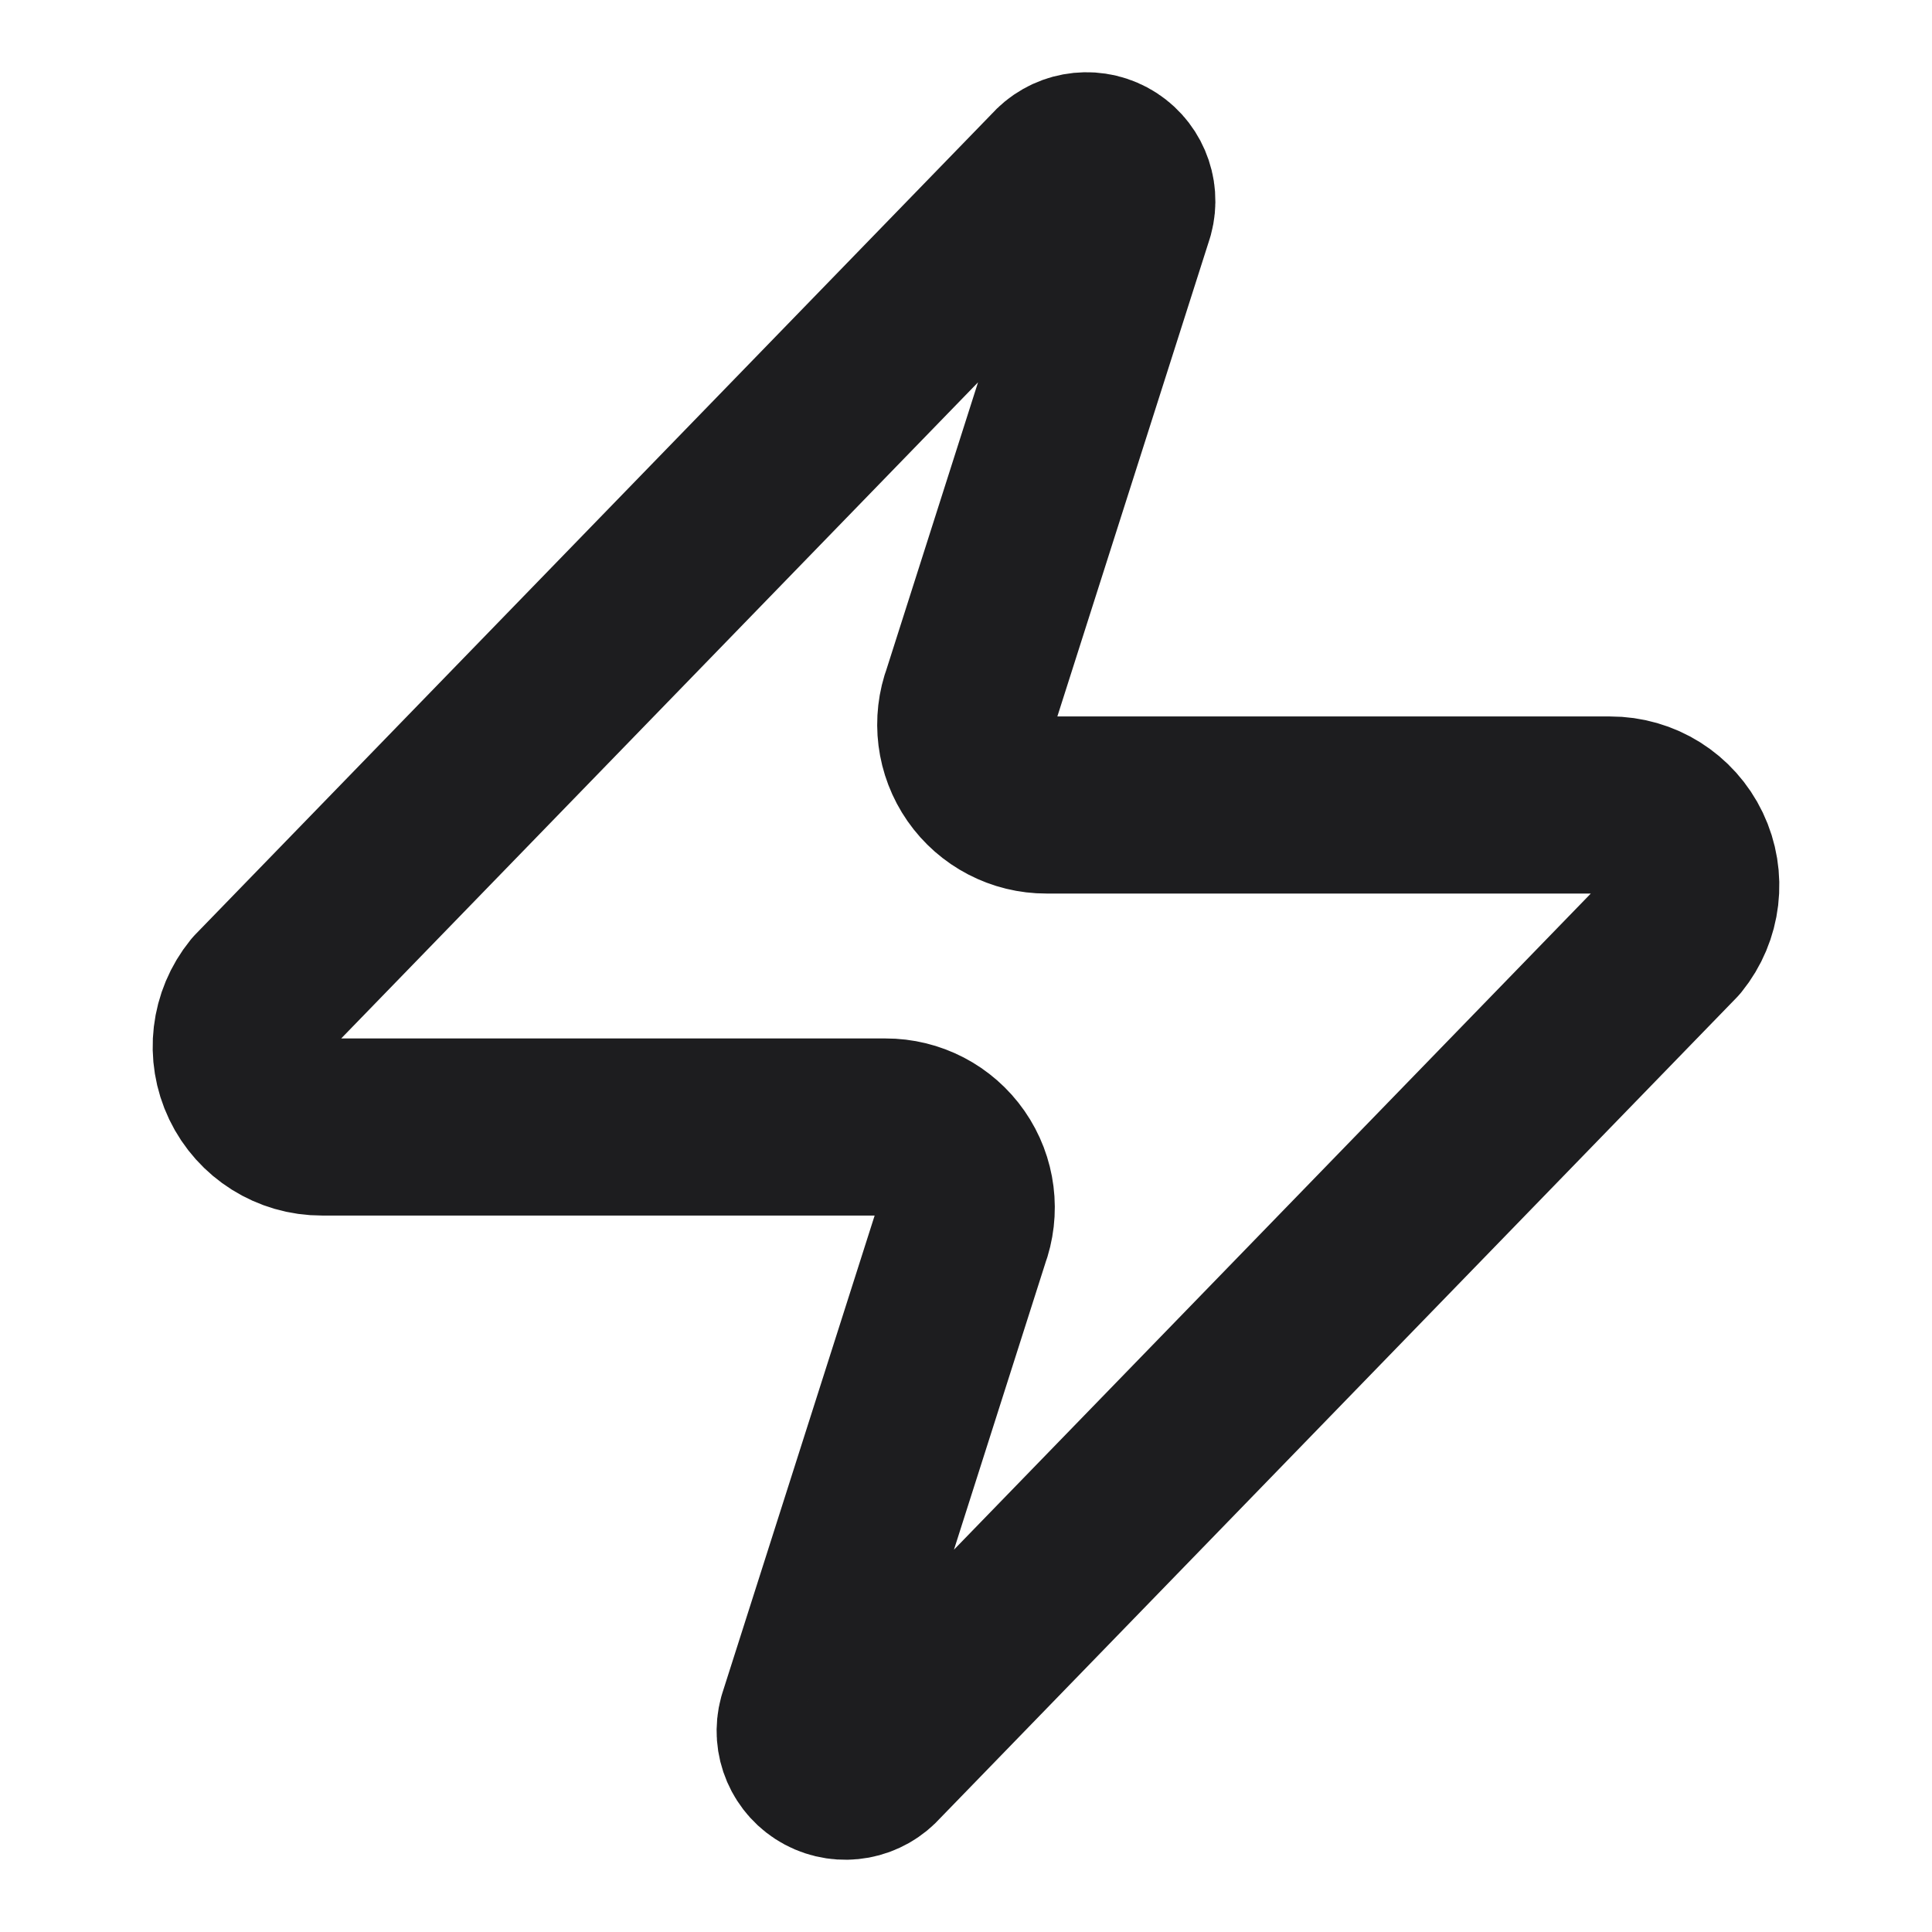
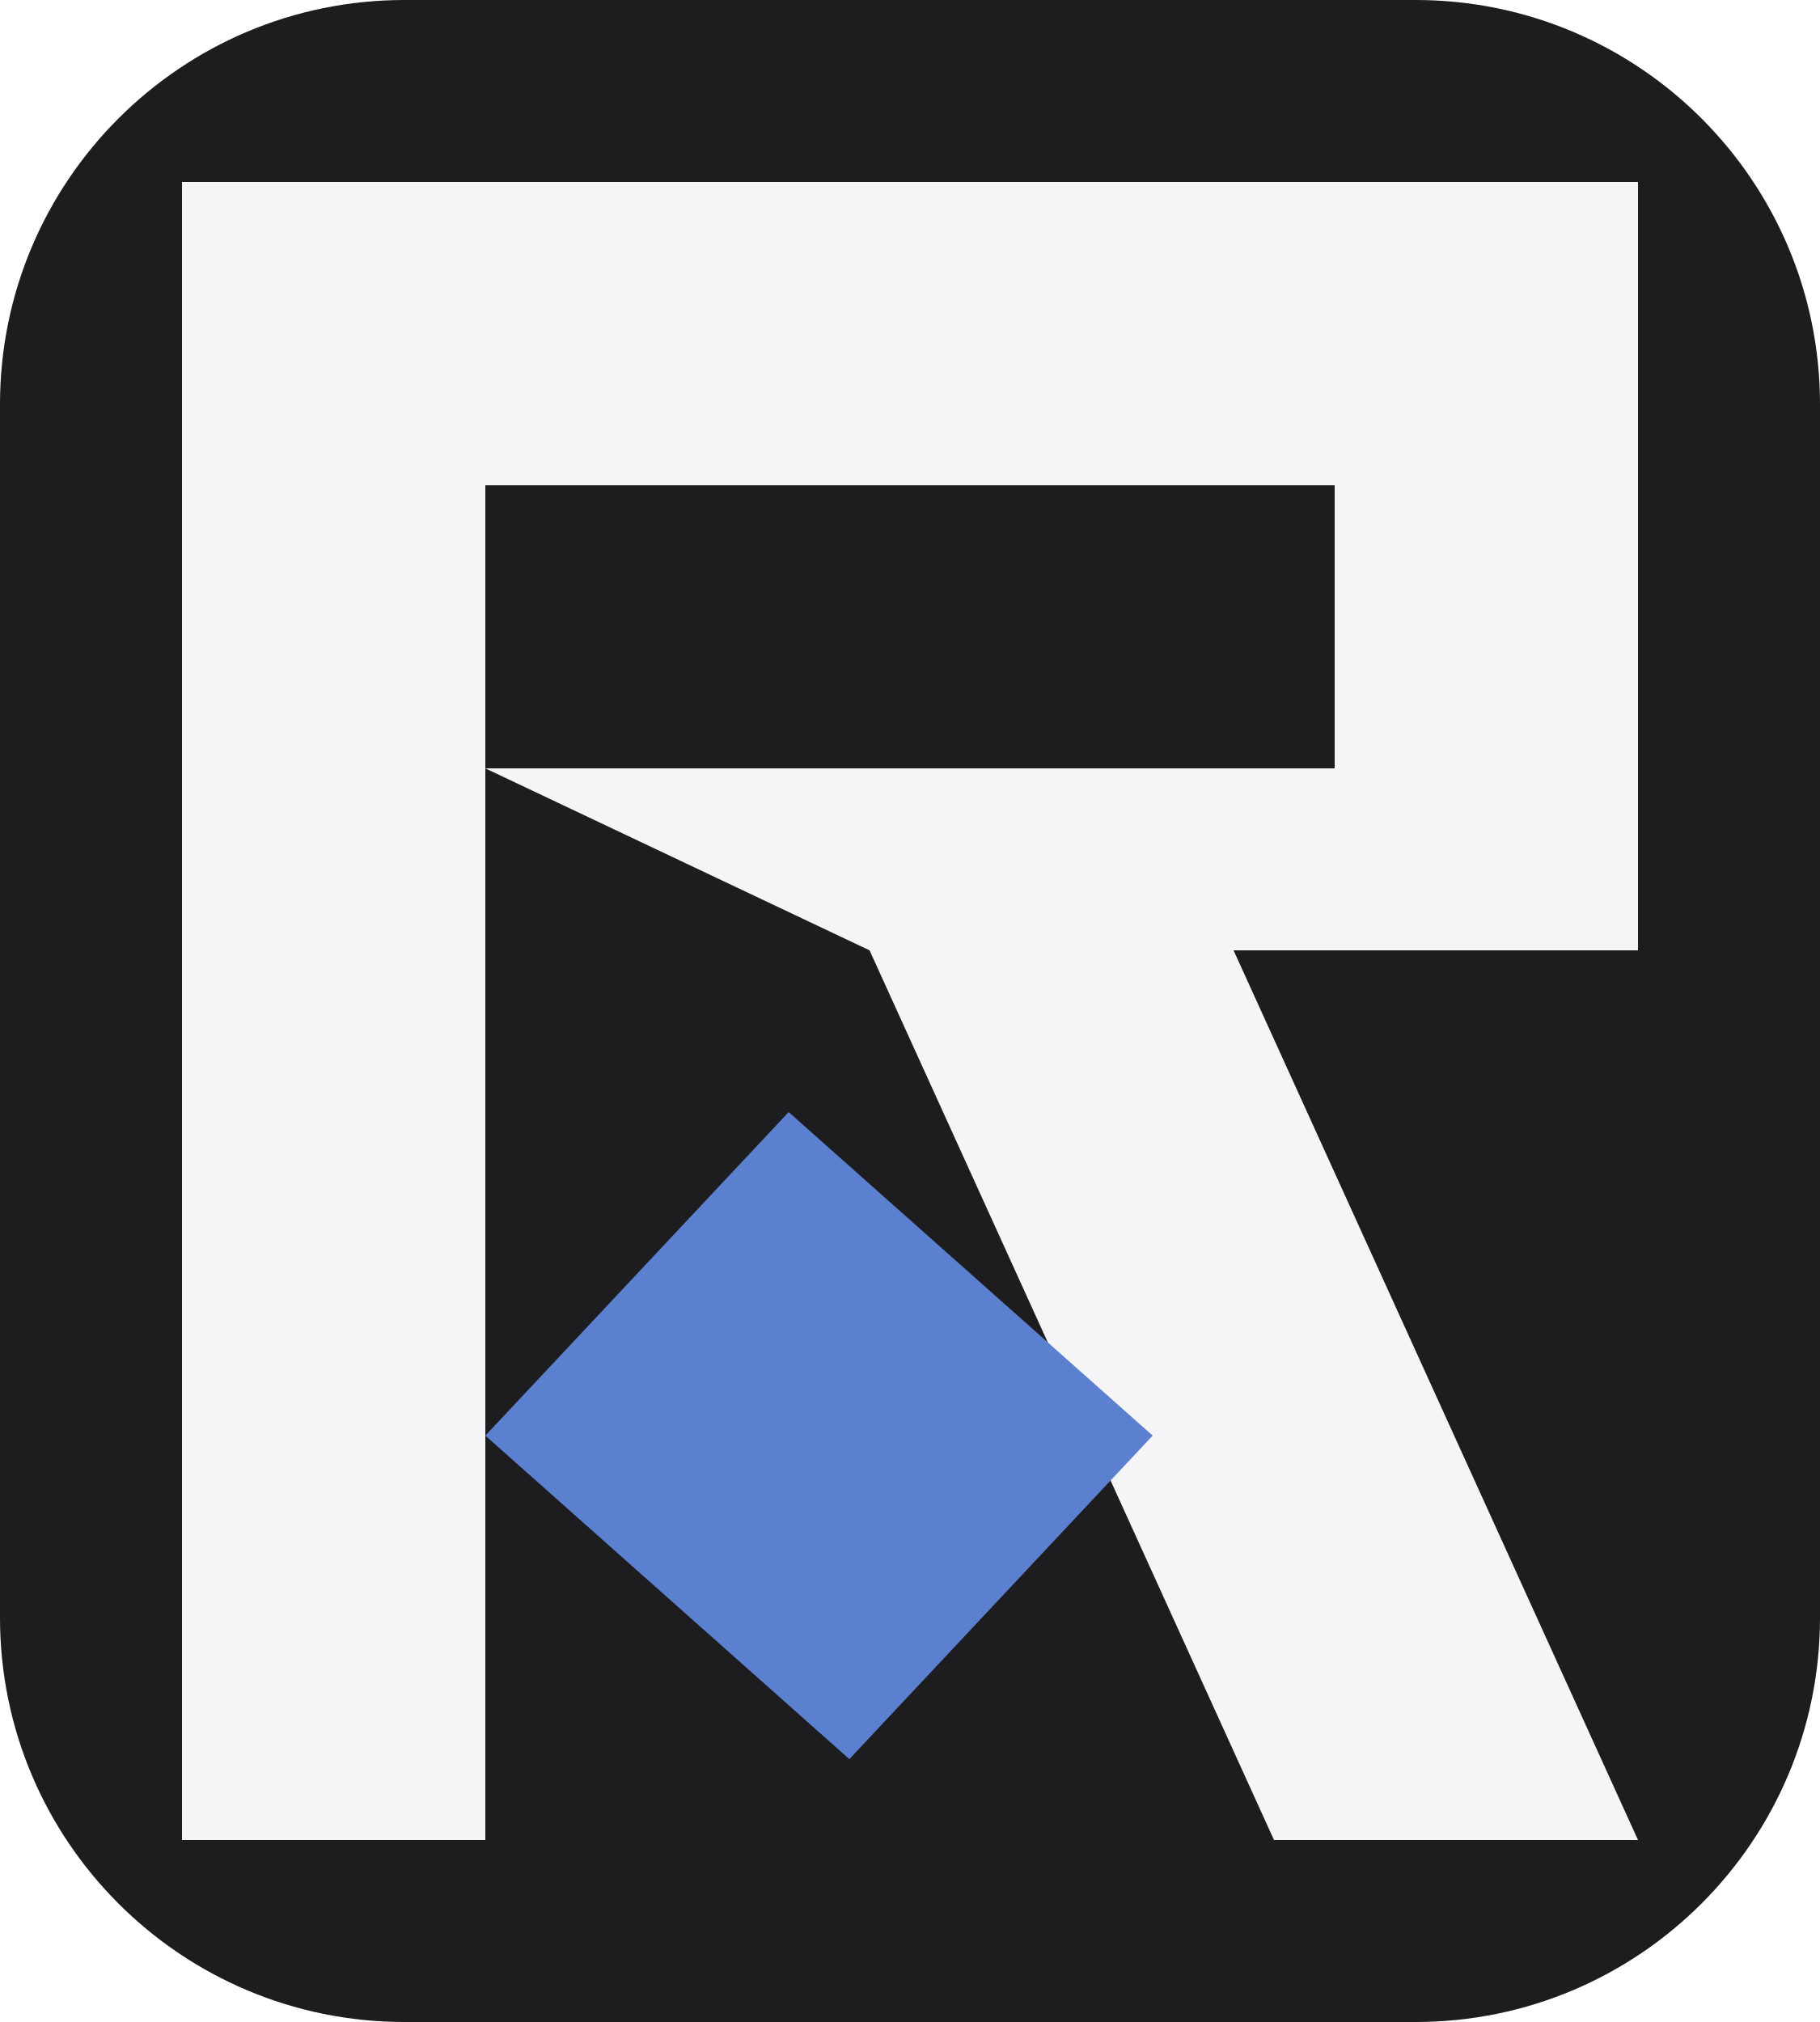
- <svg xmlns="http://www.w3.org/2000/svg" viewBox="0 0 24 24" fill="none" stroke="#1D1D1F" stroke-width="2.2" stroke-linecap="round" stroke-linejoin="round">
-   <path d="M4 14a1 1 0 0 1-.78-1.63l9.9-10.2a.5.5 0 0 1 .86.46l-1.92 6.02A1 1 0 0 0 13 10h7a1 1 0 0 1 .78 1.63l-9.9 10.2a.5.5 0 0 1-.86-.46l1.92-6.02A1 1 0 0 0 11 14z" />
+ <svg xmlns="http://www.w3.org/2000/svg" viewBox="0 0 90 100">
+   <rect width="90" height="100" rx="20" fill="#1d1d1f" />
+   <rect x="9" y="9" width="15" height="82" fill="#f5f5f7" />
+   <rect x="9" y="9" width="72" height="15" fill="#f5f5f7" />
+   <rect x="66" y="9" width="15" height="38" fill="#f5f5f7" />
+   <polygon points="24,38 81,38 81,47 43,47" fill="#f5f5f7" />
+   <polygon points="43,47 61,47 81,91 63,91" fill="#f5f5f7" />
+   <polygon points="24,71 39,55 57,71 42,87" fill="#5B80D0" />
</svg>
